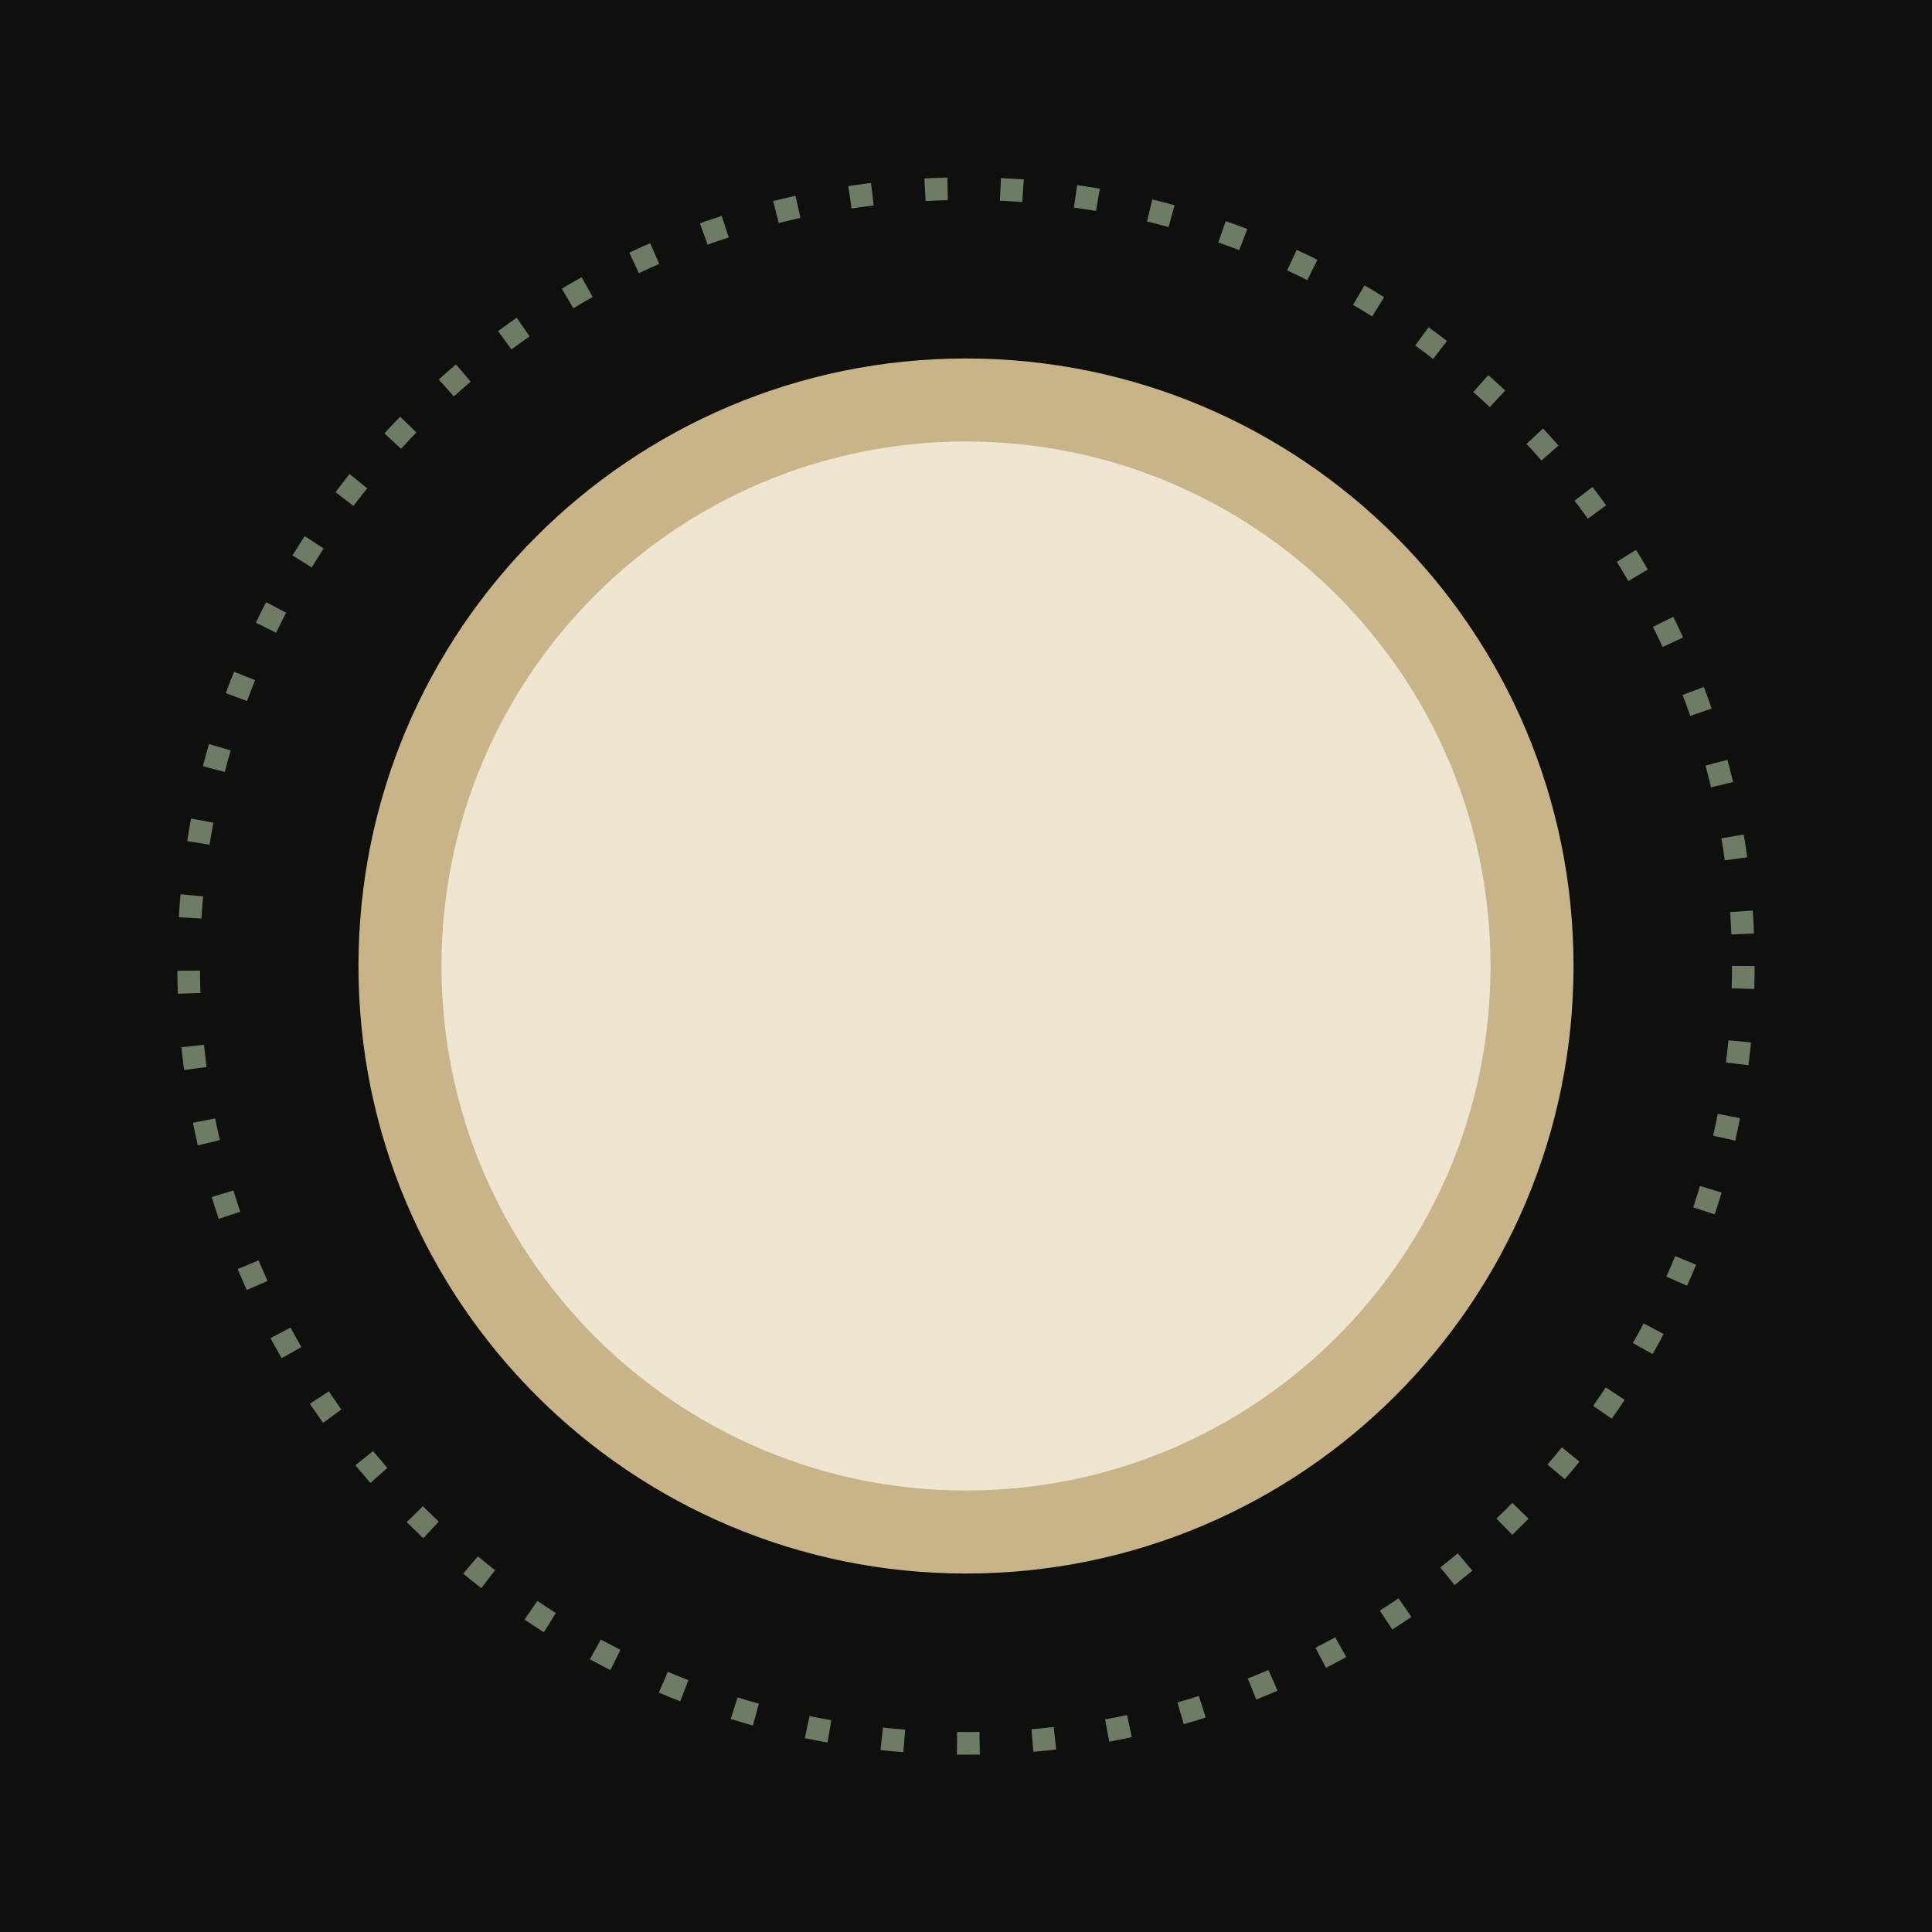
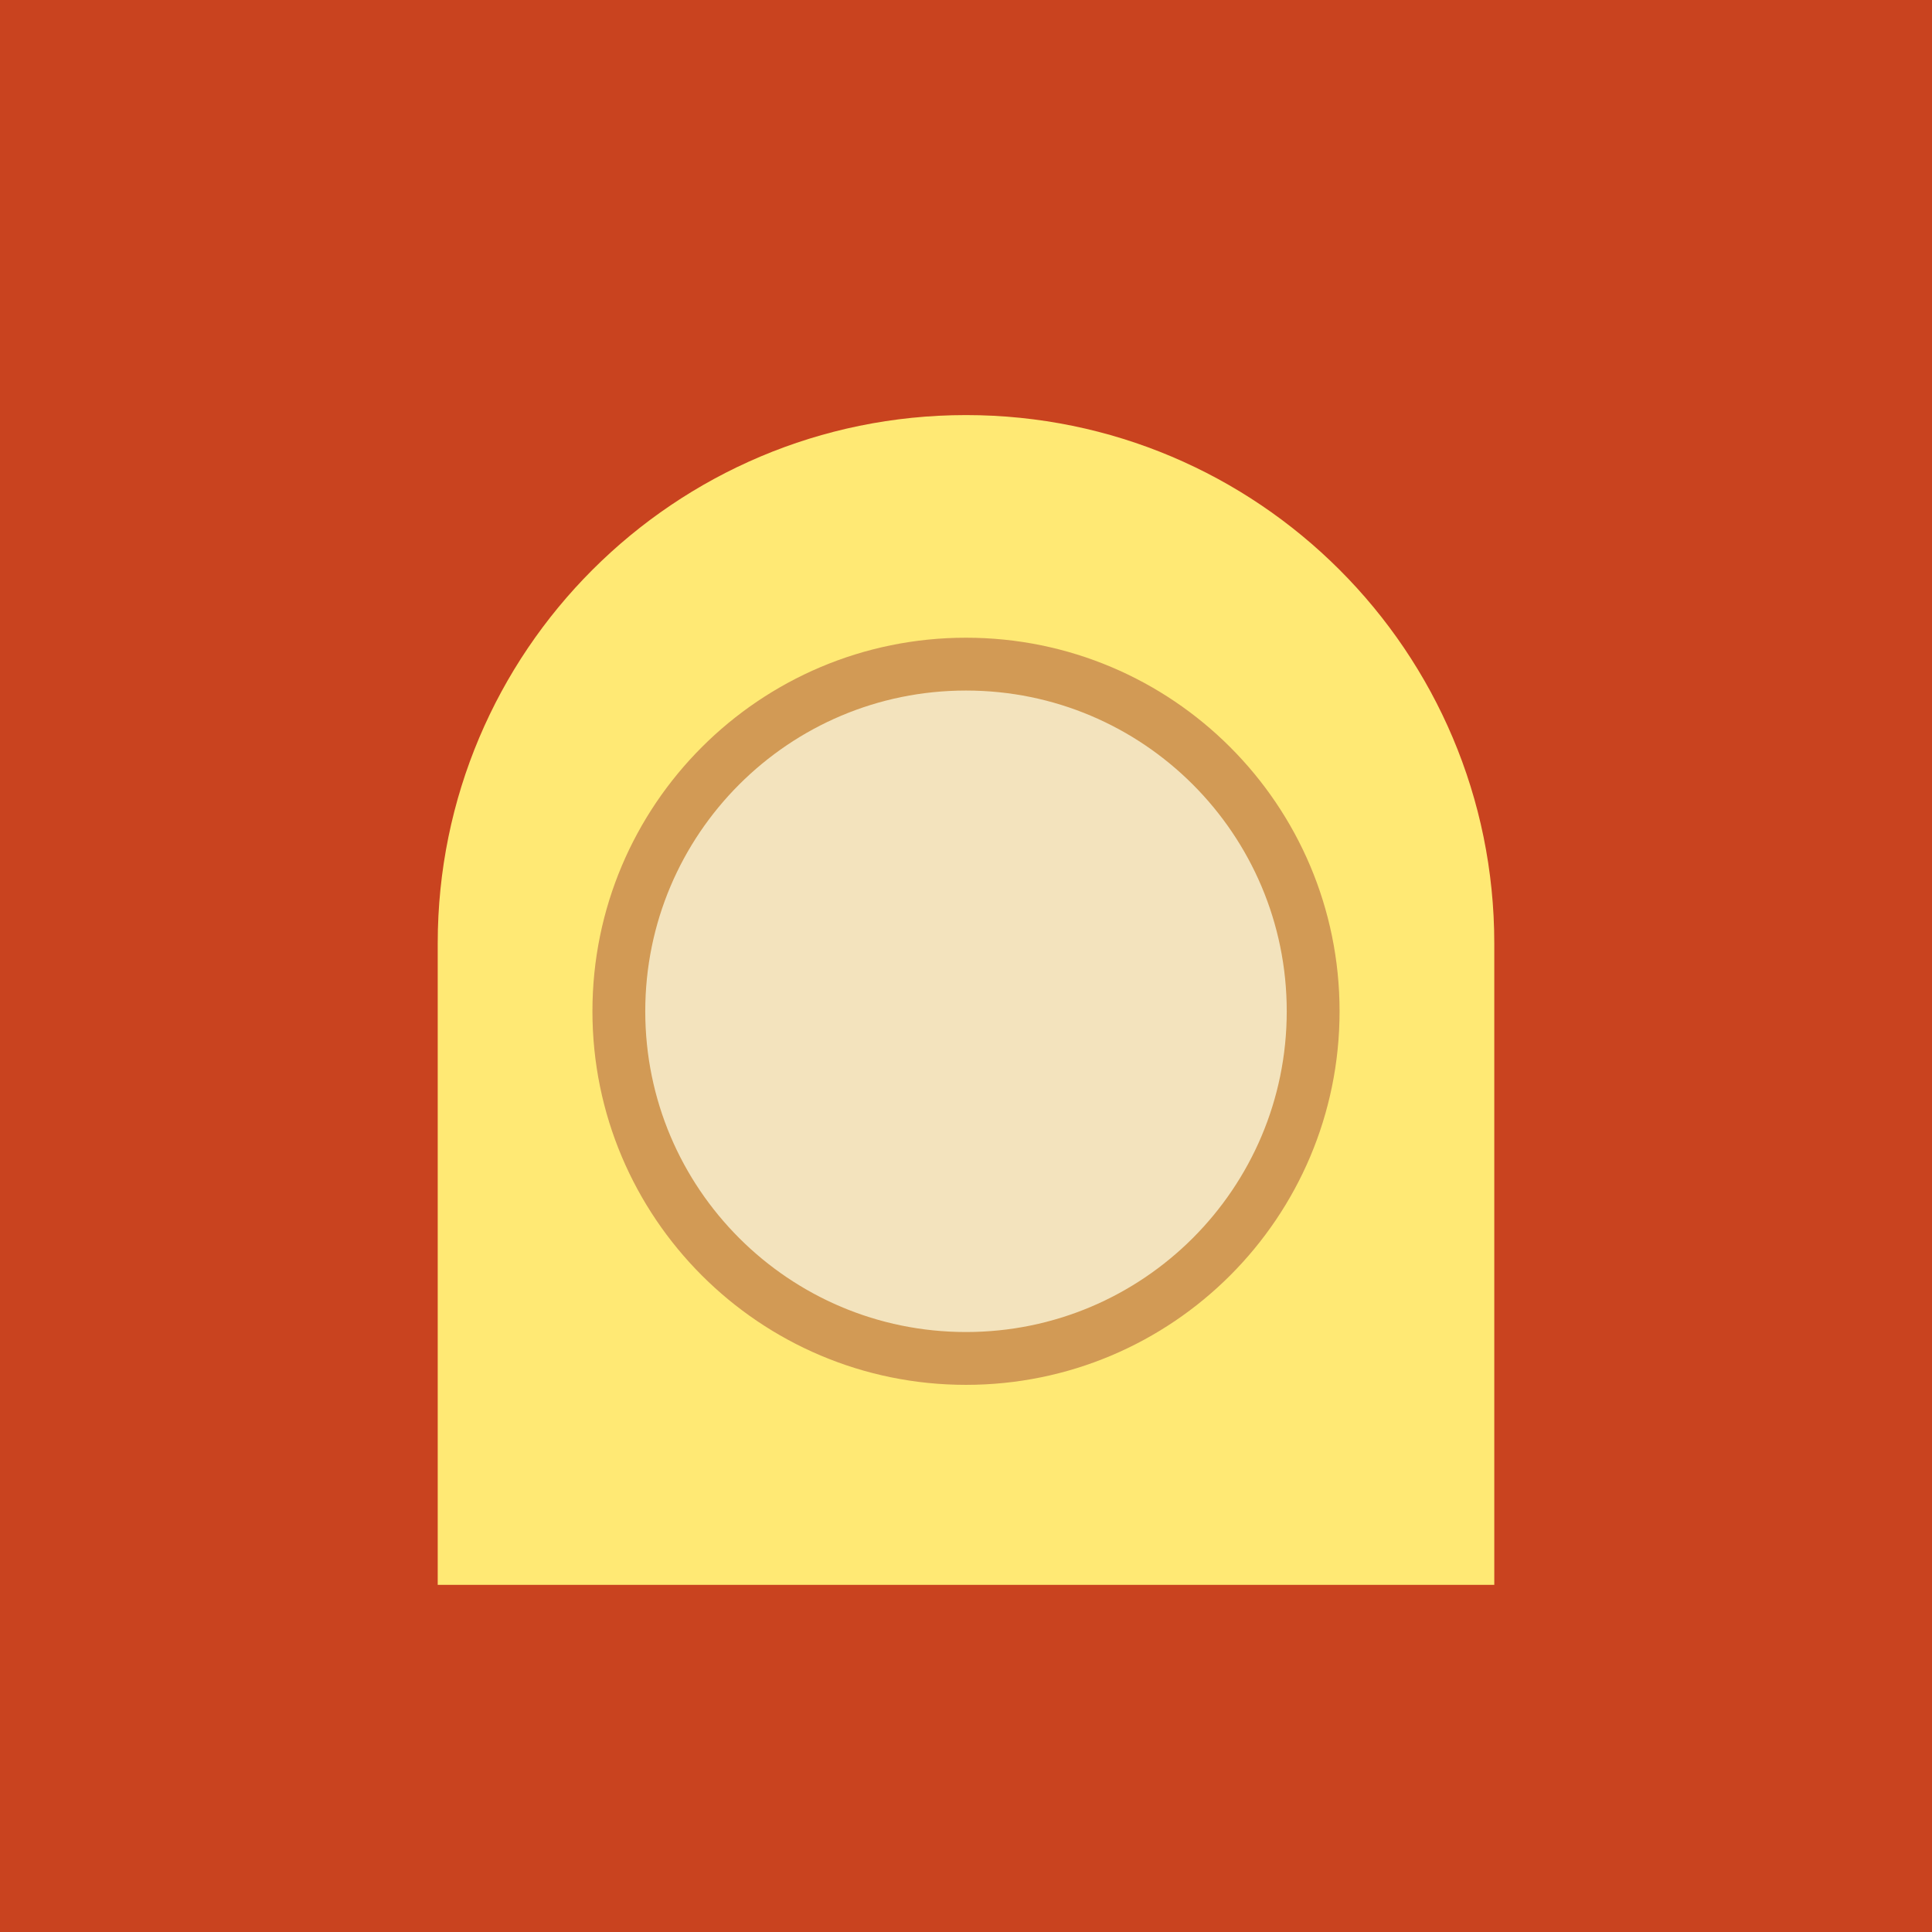
<svg xmlns="http://www.w3.org/2000/svg" viewBox="0 0 512 512">
-   <rect width="512" height="512" fill="#0f100e" />
-   <circle cx="256" cy="256" r="150" fill="#efe6d2" stroke="#c9b48a" stroke-width="22" />
-   <circle cx="256" cy="256" r="206" fill="none" stroke="#6e7b65" stroke-width="6" stroke-dasharray="6 14" />
+   <rect width="512" height="512" fill="#c9431f" />
+   <path d="M116 420V250a140 140 0 0 1 280 0v170z" fill="#ffe974" />
+   <circle cx="256" cy="268" r="92" fill="#f3e3bd" stroke="#d29a55" stroke-width="14" />
</svg>
